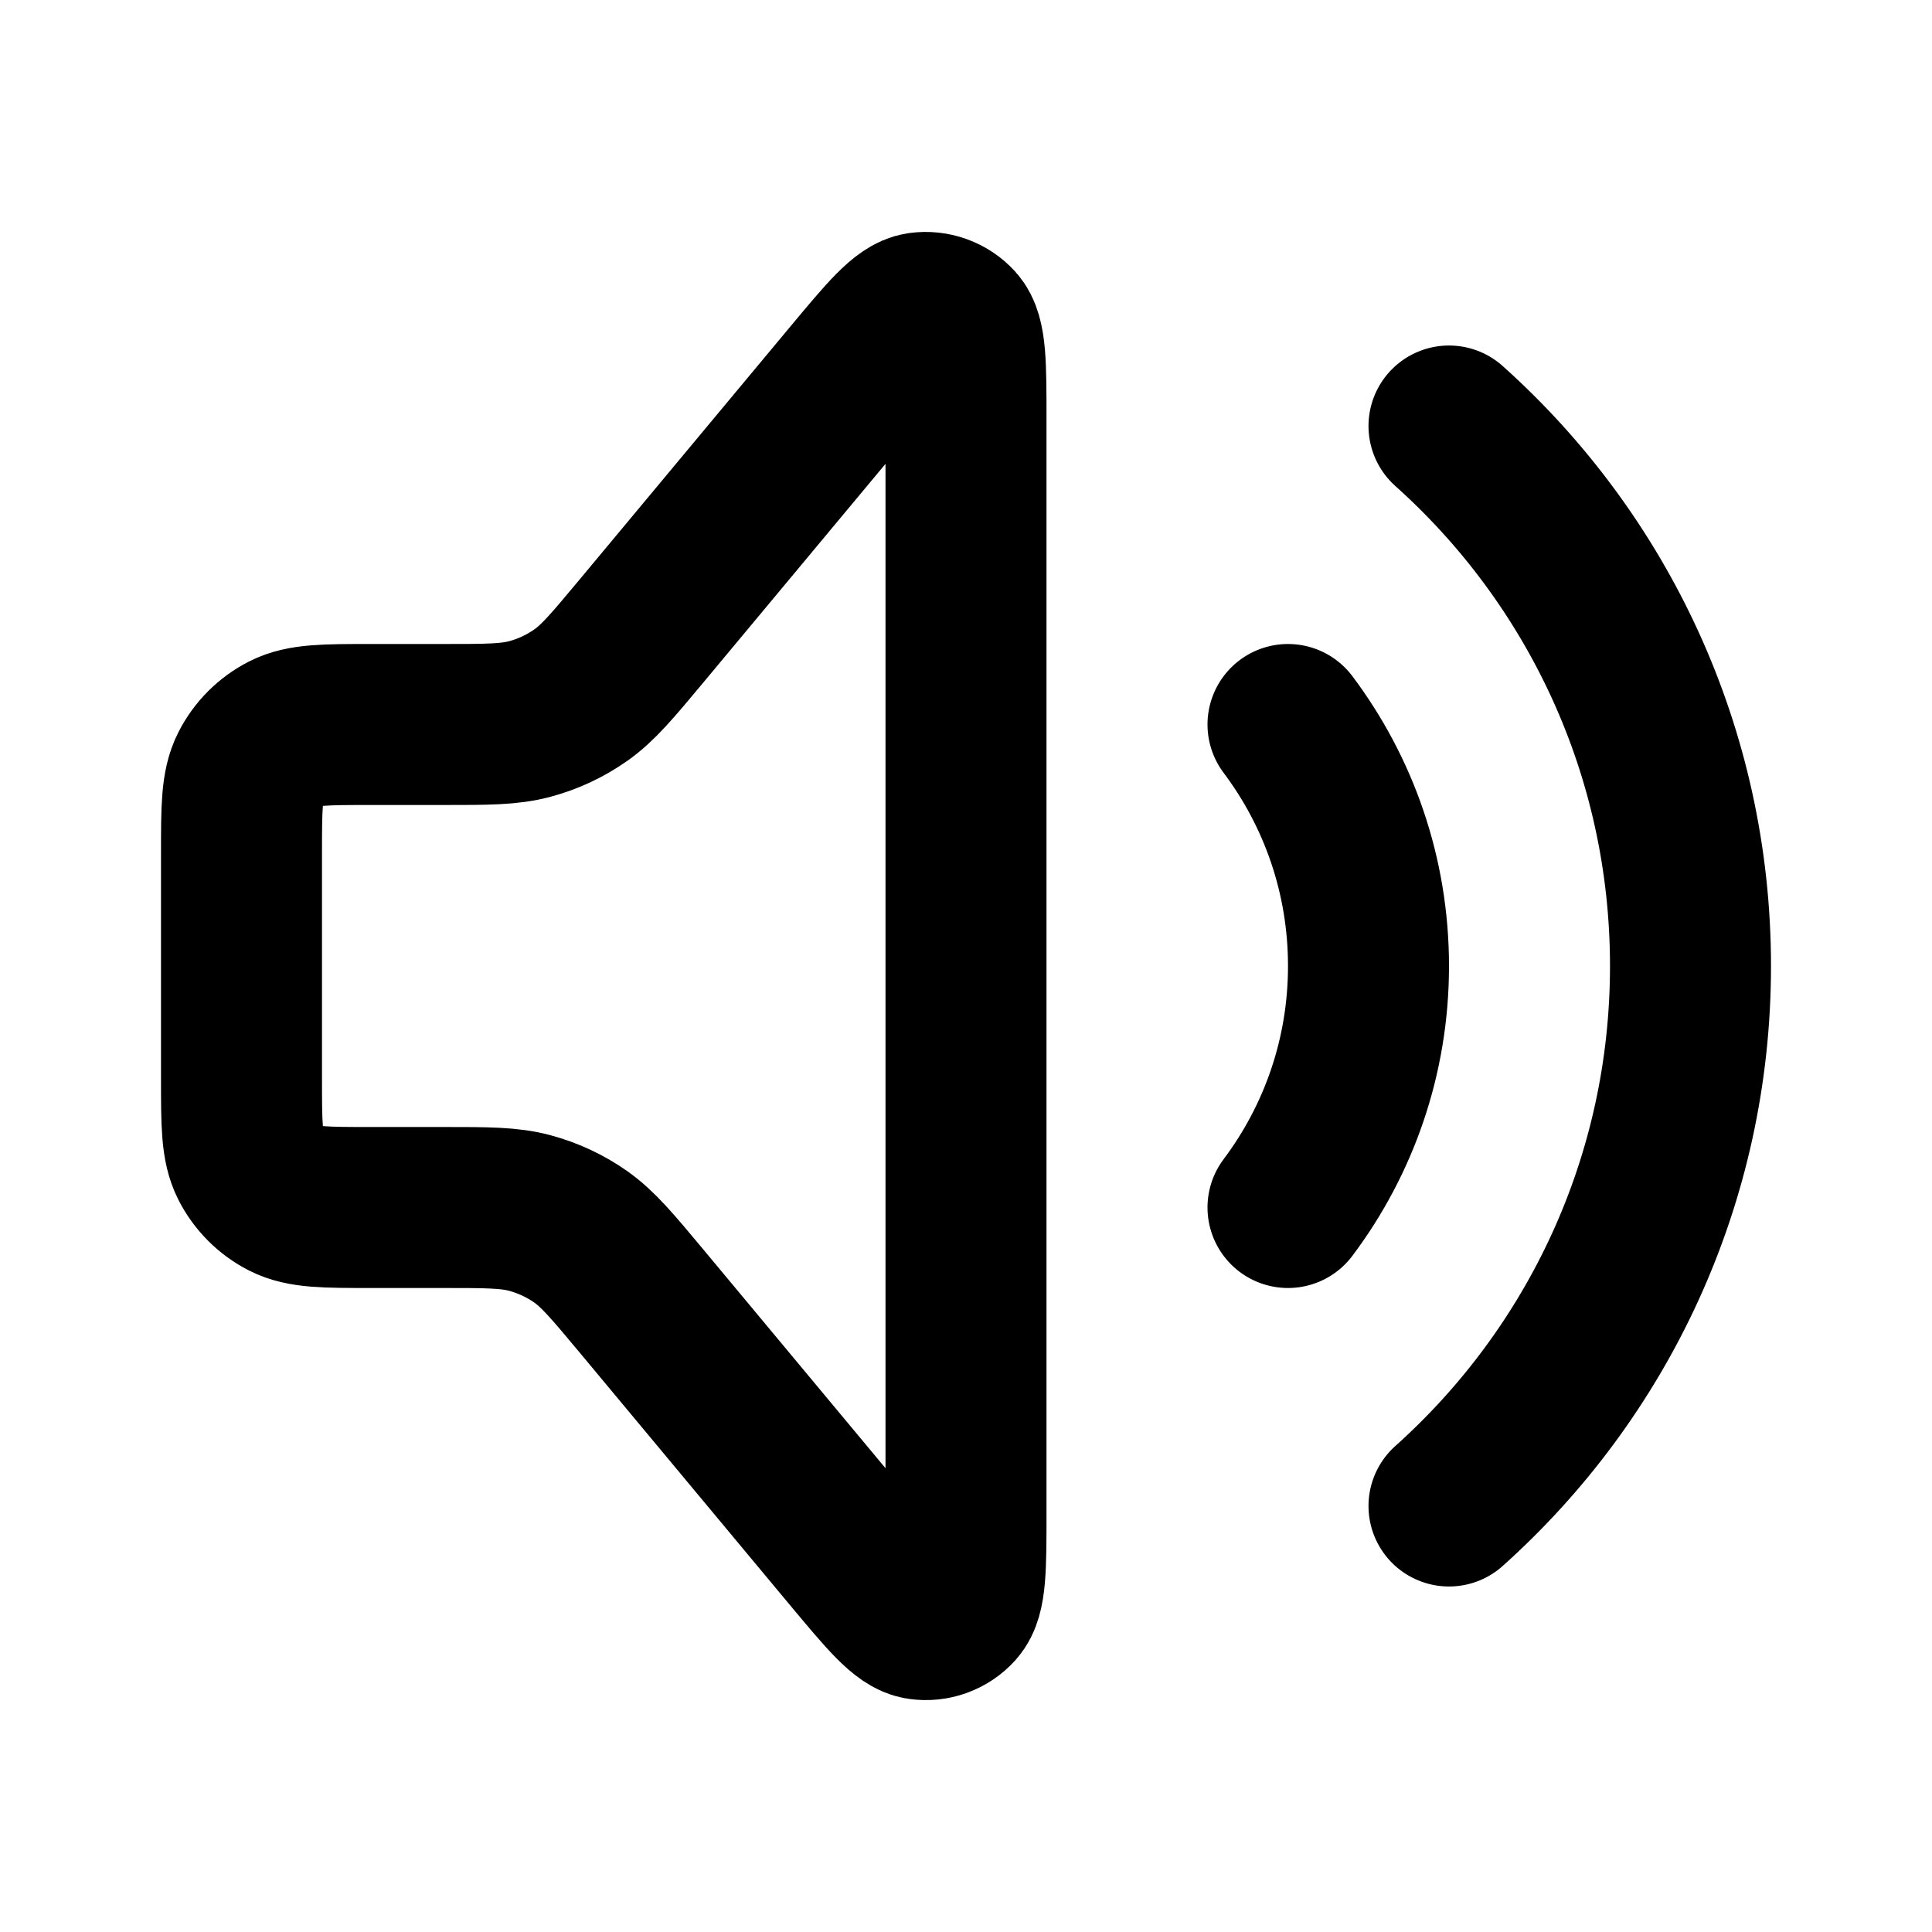
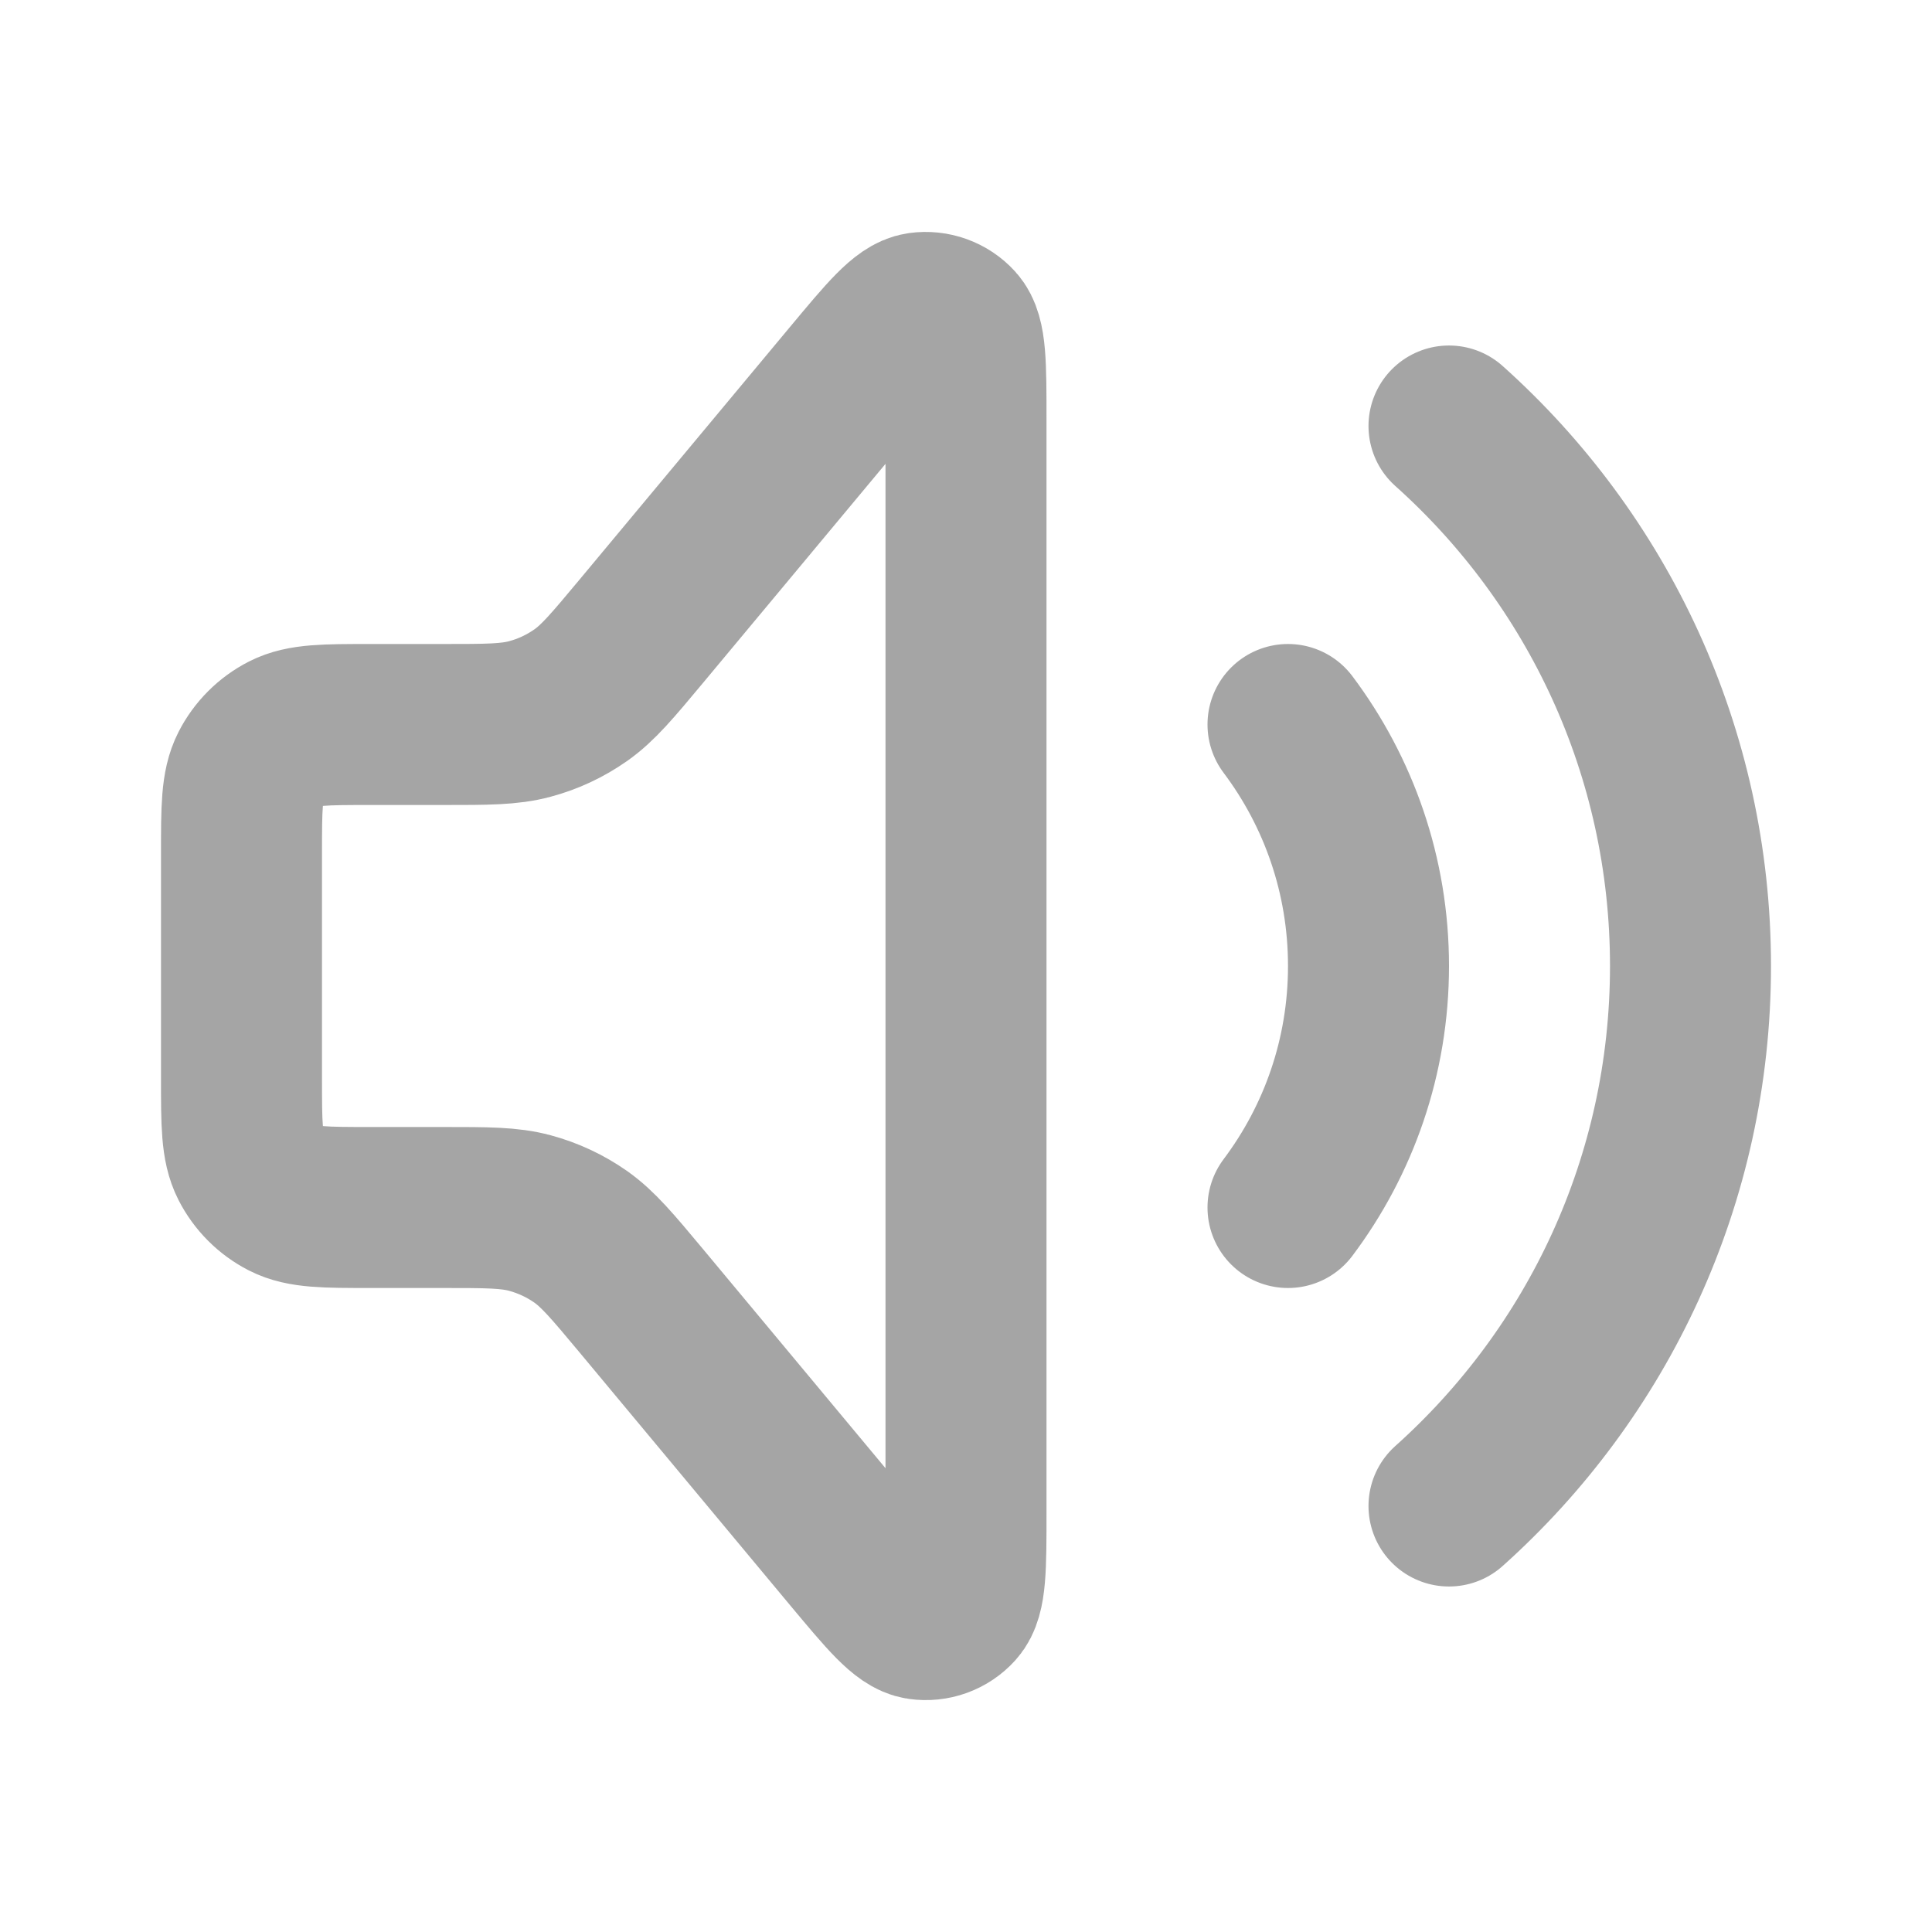
<svg xmlns="http://www.w3.org/2000/svg" width="800px" height="800px" viewBox="0 0 24 24" fill="none">
-   <path d="M16 9C16.628 9.836 17 10.874 17 12C17 13.126 16.628 14.164 16 15M18 5.292C19.841 6.94 21 9.335 21 12C21 14.666 19.841 17.06 18 18.708M4.6 9H5.501C6.052 9 6.328 9 6.583 8.931C6.809 8.871 7.023 8.77 7.214 8.636C7.43 8.484 7.607 8.272 7.96 7.849L10.585 4.698C11.021 4.175 11.239 3.913 11.429 3.886C11.594 3.863 11.76 3.923 11.871 4.046C12 4.189 12 4.529 12 5.21V18.79C12 19.471 12 19.811 11.871 19.954C11.76 20.078 11.594 20.138 11.429 20.114C11.239 20.087 11.021 19.825 10.585 19.303L7.96 16.151C7.607 15.728 7.43 15.517 7.214 15.364C7.023 15.23 6.809 15.13 6.583 15.069C6.328 15 6.052 15 5.501 15H4.6C4.04 15 3.76 15 3.546 14.891C3.358 14.795 3.205 14.642 3.109 14.454C3 14.24 3 13.96 3 13.4V10.6C3 10.04 3 9.76 3.109 9.546C3.205 9.358 3.358 9.205 3.546 9.109C3.76 9 4.04 9 4.6 9Z" stroke="#000000" stroke-width="2" stroke-linecap="round" stroke-linejoin="round" />
+   <path d="M16 9C16.628 9.836 17 10.874 17 12C17 13.126 16.628 14.164 16 15M18 5.292C19.841 6.94 21 9.335 21 12C21 14.666 19.841 17.06 18 18.708M4.6 9H5.501C6.052 9 6.328 9 6.583 8.931C6.809 8.871 7.023 8.77 7.214 8.636C7.43 8.484 7.607 8.272 7.96 7.849L10.585 4.698C11.021 4.175 11.239 3.913 11.429 3.886C11.594 3.863 11.76 3.923 11.871 4.046C12 4.189 12 4.529 12 5.21V18.79C12 19.471 12 19.811 11.871 19.954C11.76 20.078 11.594 20.138 11.429 20.114C11.239 20.087 11.021 19.825 10.585 19.303L7.96 16.151C7.607 15.728 7.43 15.517 7.214 15.364C7.023 15.23 6.809 15.13 6.583 15.069C6.328 15 6.052 15 5.501 15H4.6C4.04 15 3.76 15 3.546 14.891C3.358 14.795 3.205 14.642 3.109 14.454C3 14.24 3 13.96 3 13.4V10.6C3 10.04 3 9.76 3.109 9.546C3.205 9.358 3.358 9.205 3.546 9.109C3.76 9 4.04 9 4.6 9Z" stroke="#a5a5a5" stroke-width="2" stroke-linecap="round" stroke-linejoin="round" />
</svg>
